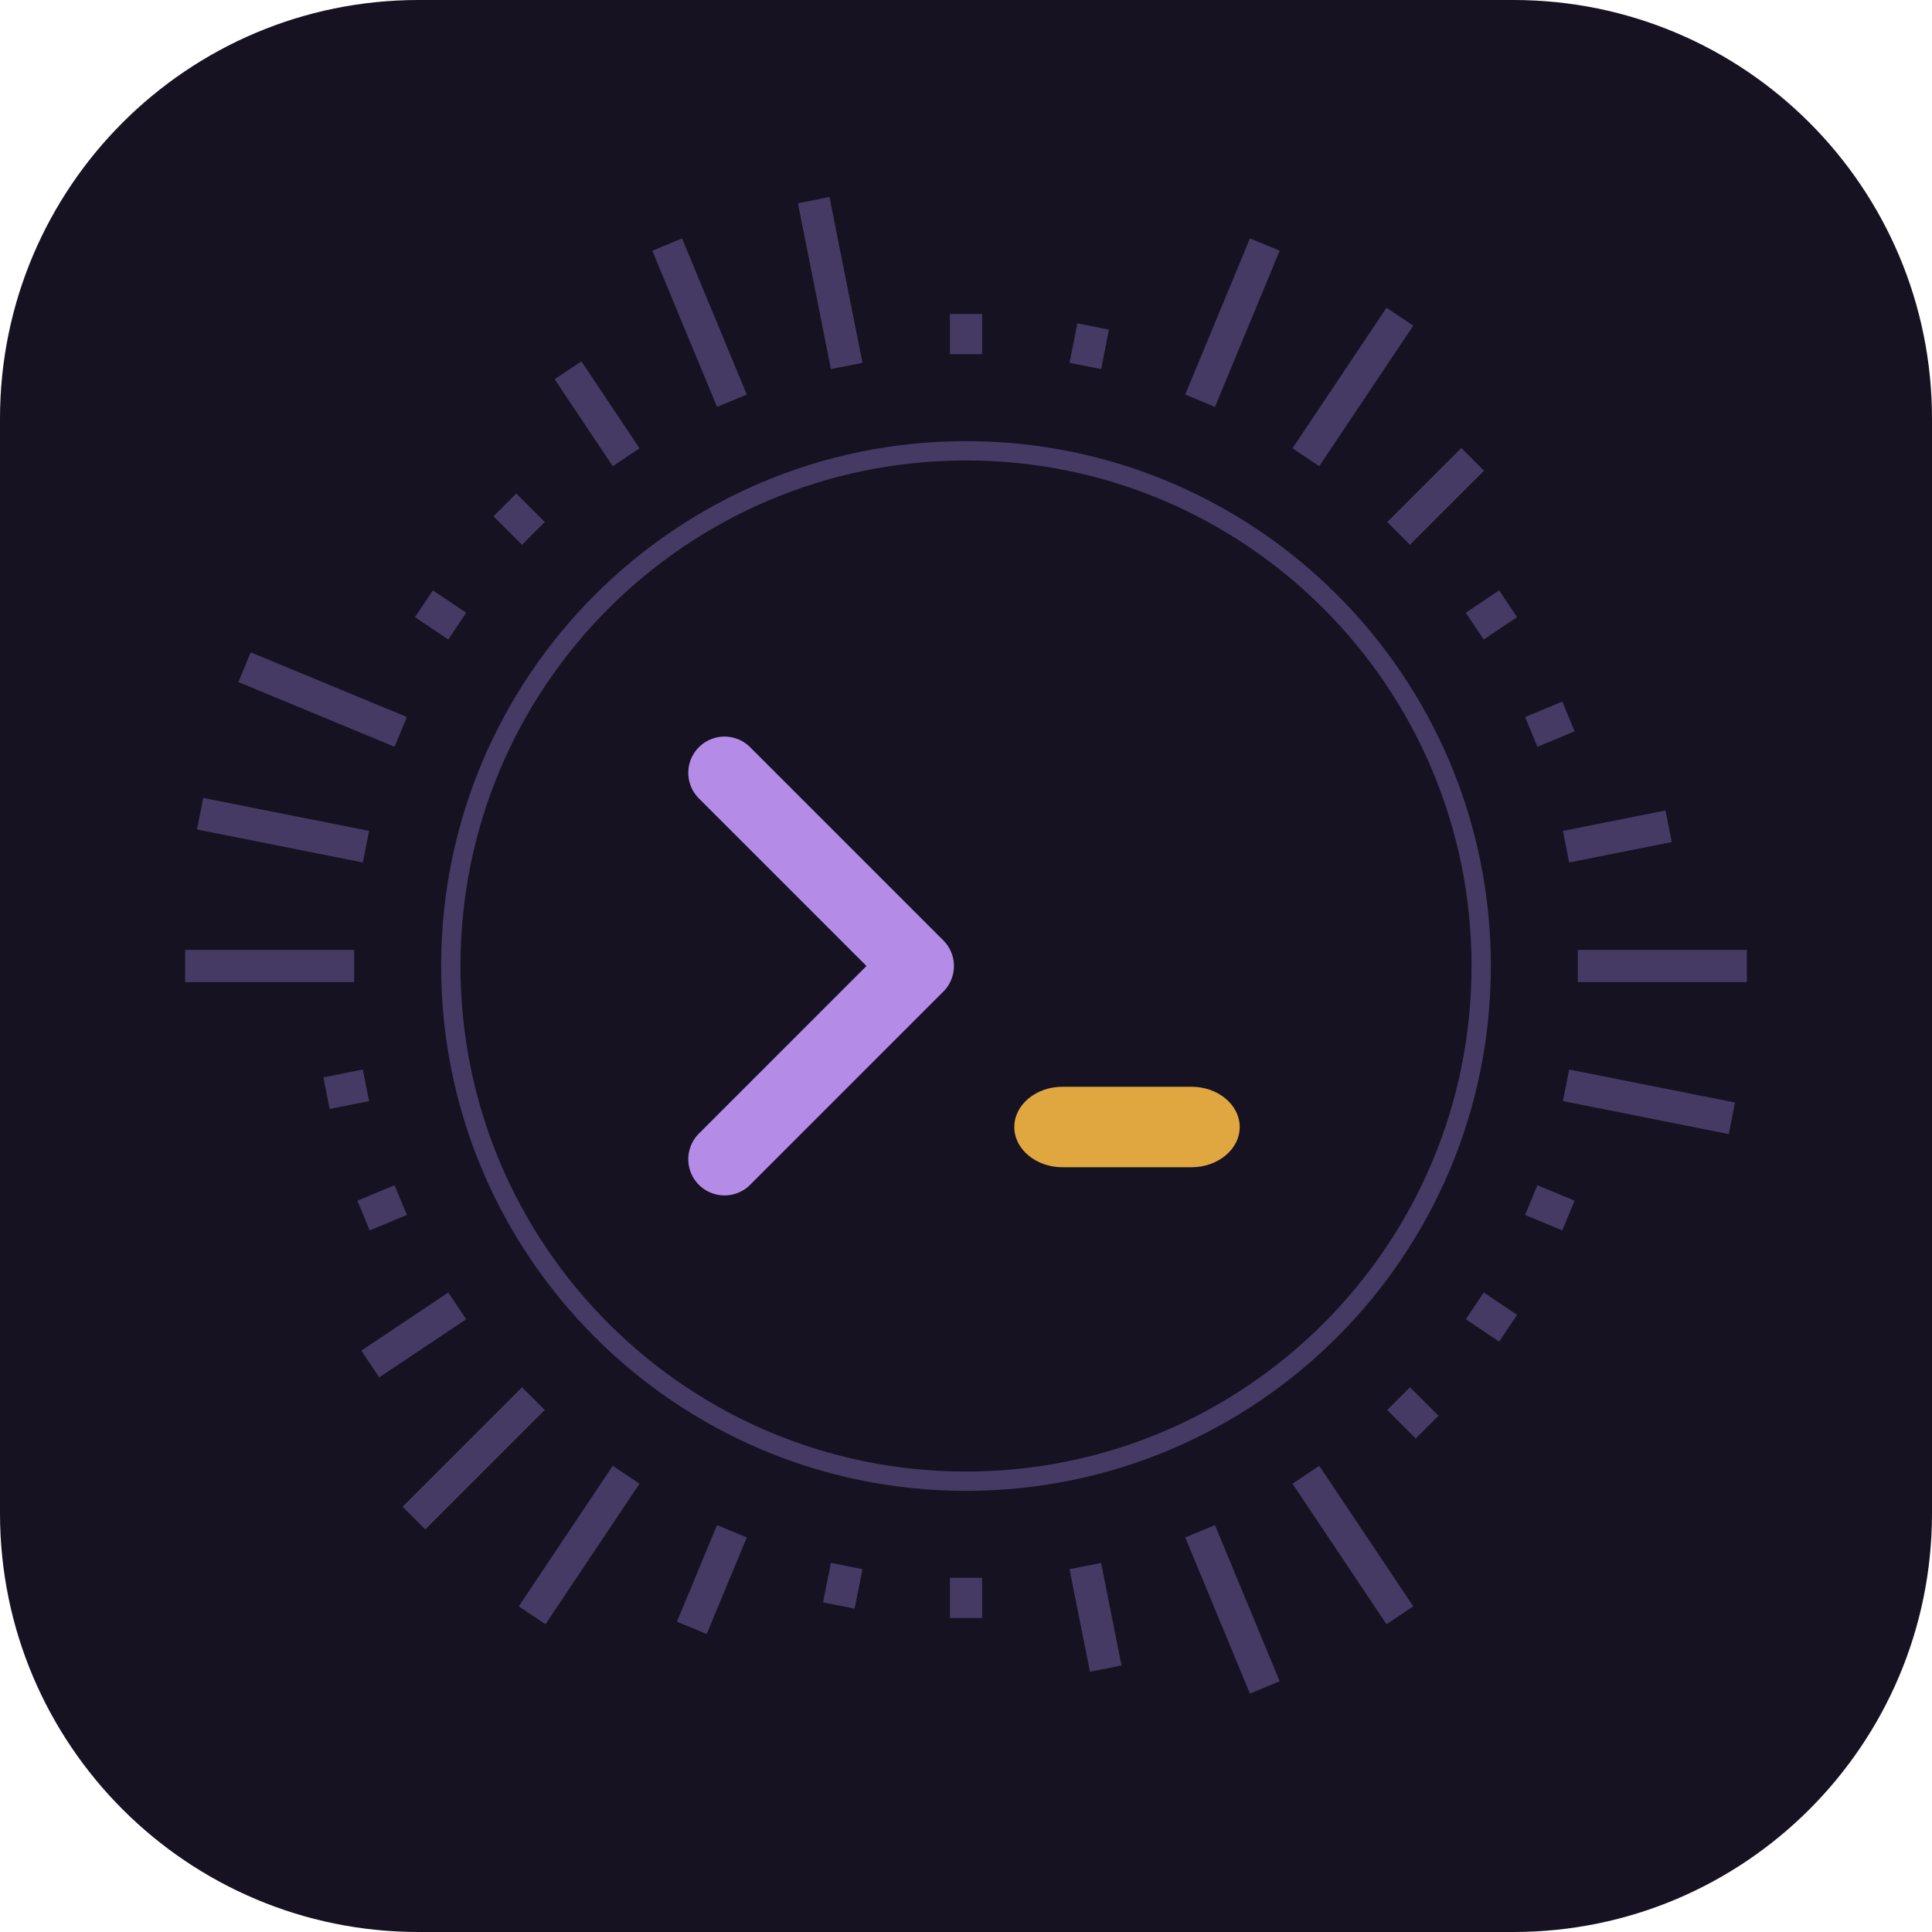
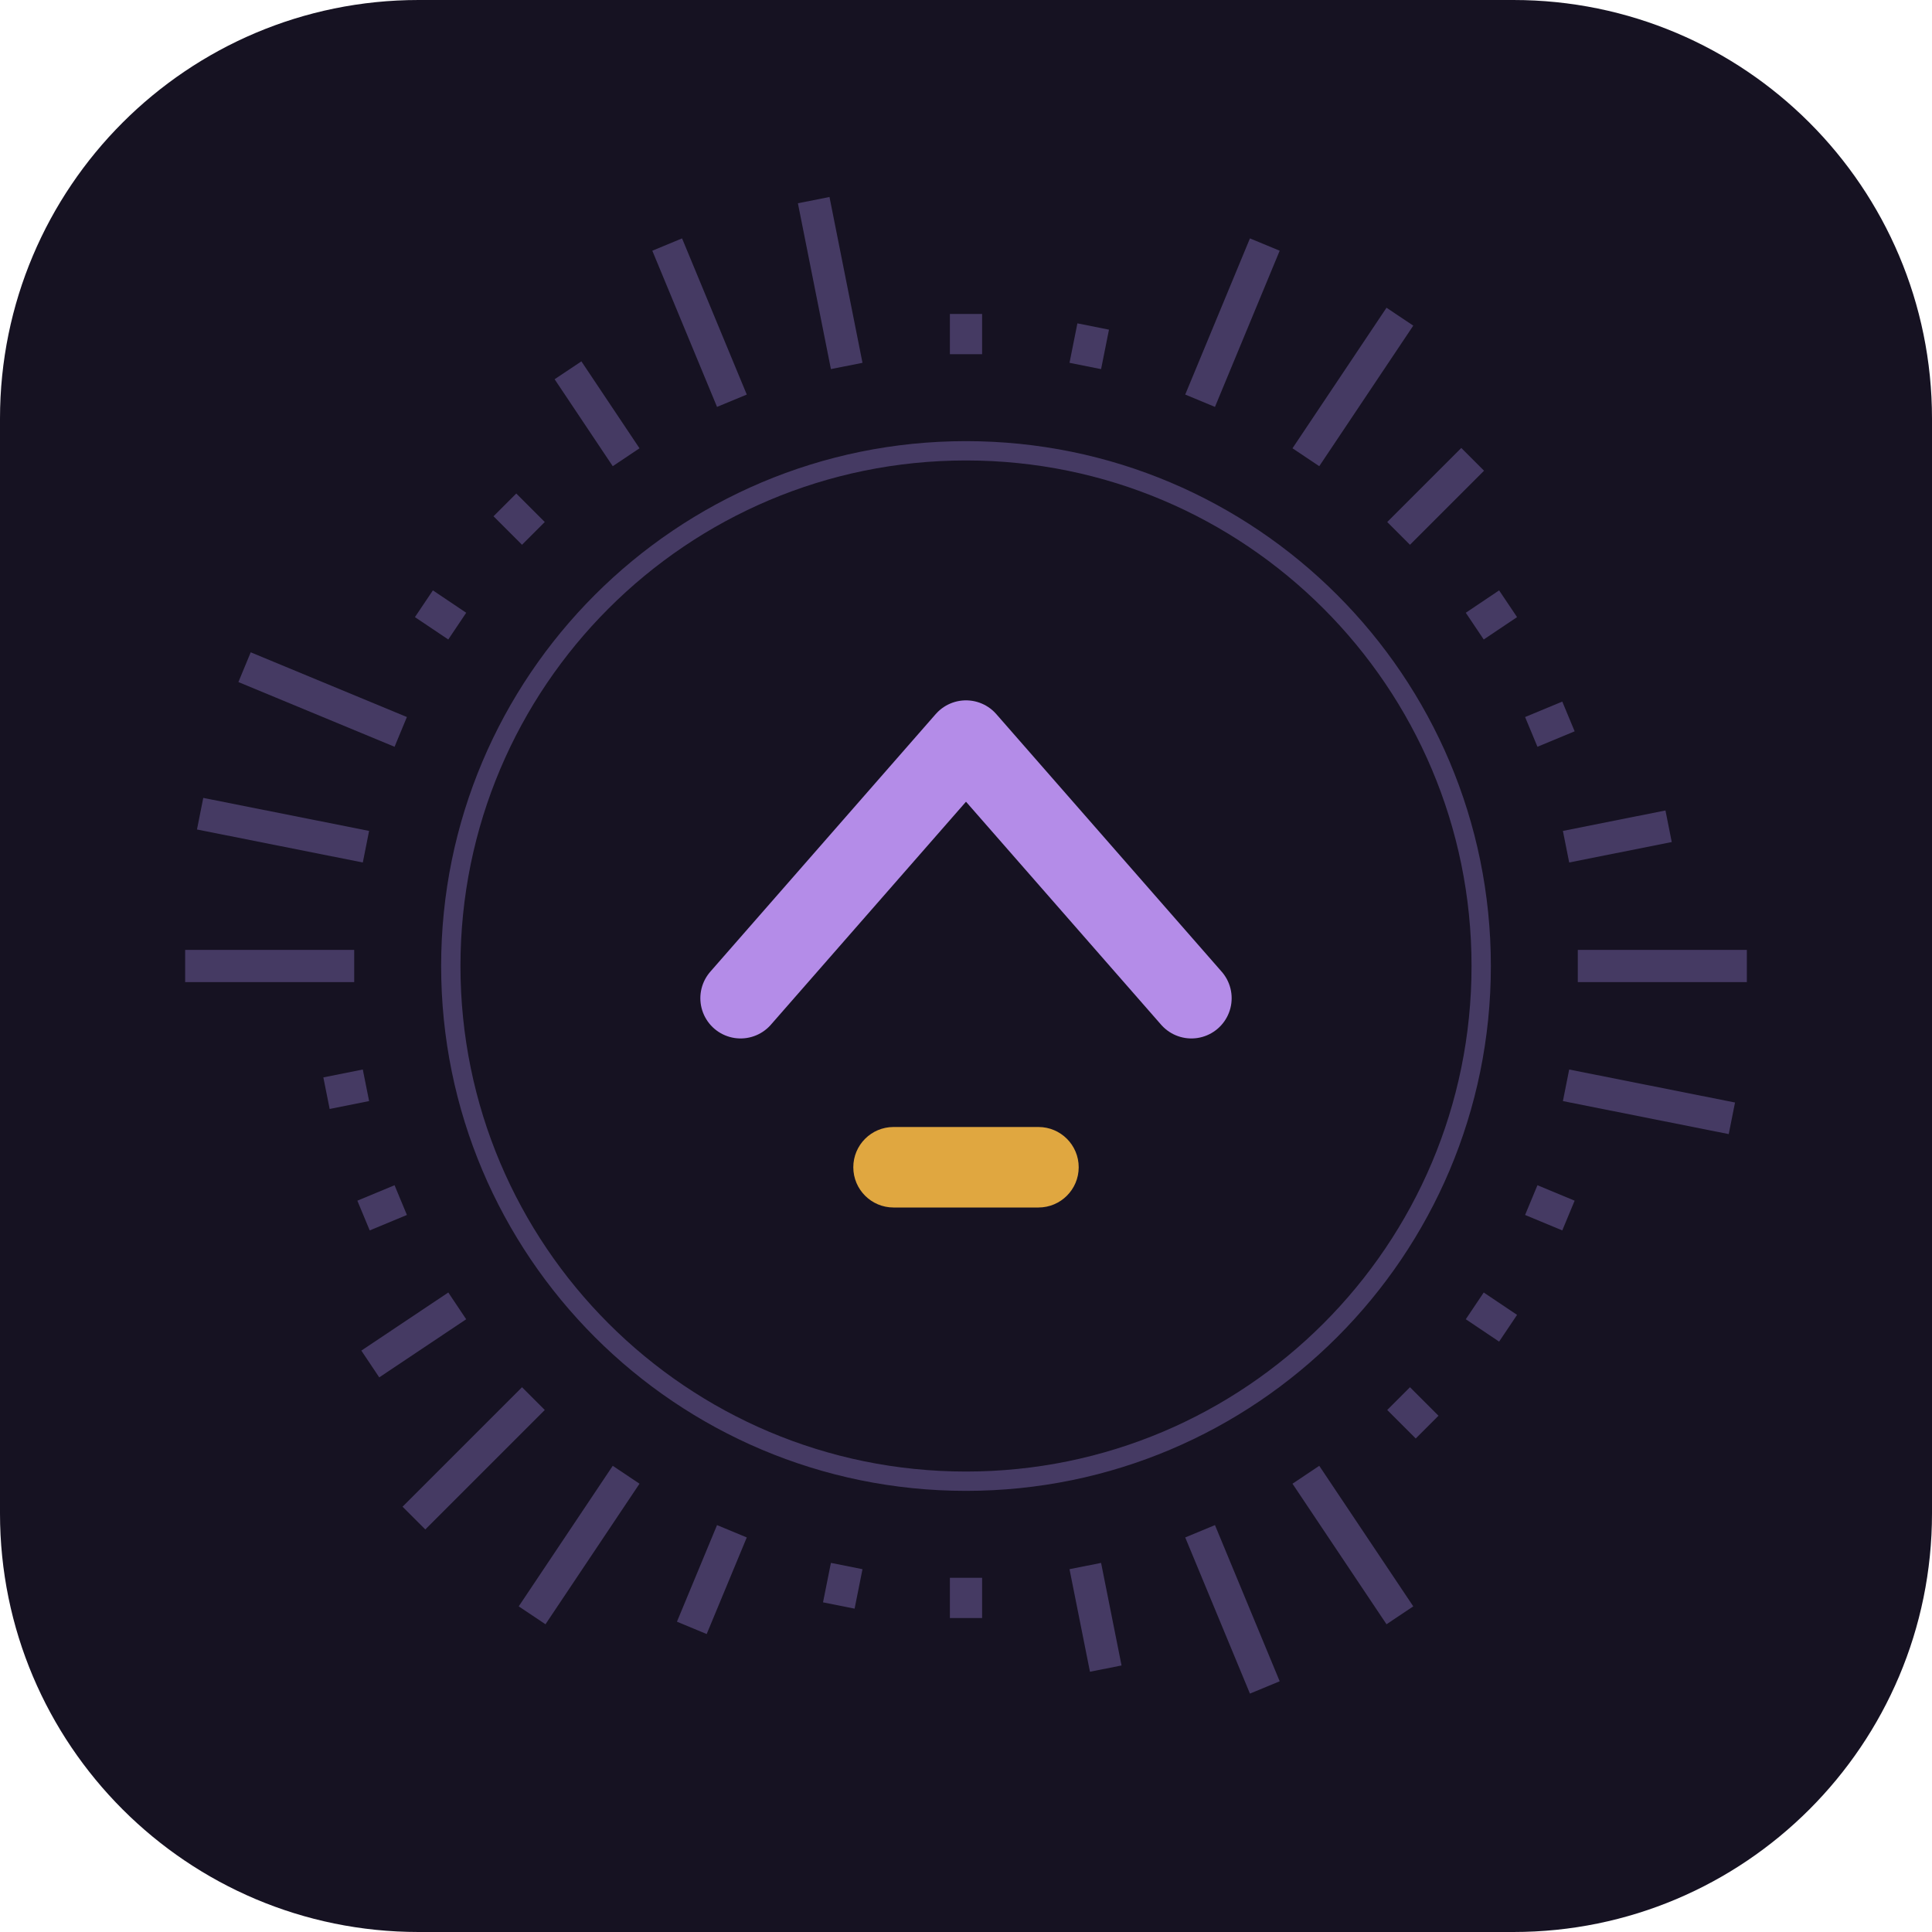
<svg xmlns="http://www.w3.org/2000/svg" viewBox="0 0 120 120" width="120" height="120">
  <rect width="120" height="120" rx="26" fill="#161222" />
  <g stroke="#453a63" stroke-width="2" stroke-linecap="butt">
    <line x1="60.00" y1="22.00" x2="60.00" y2="19.50" />
    <line x1="67.41" y1="22.73" x2="67.90" y2="20.28" />
    <line x1="74.54" y1="24.89" x2="78.56" y2="15.19" />
    <line x1="81.11" y1="28.40" x2="86.95" y2="19.67" />
    <line x1="86.87" y1="33.13" x2="91.47" y2="28.53" />
    <line x1="91.60" y1="38.89" x2="93.67" y2="37.50" />
    <line x1="95.11" y1="45.46" x2="97.42" y2="44.50" />
    <line x1="97.27" y1="52.59" x2="103.64" y2="51.32" />
    <line x1="98.00" y1="60.00" x2="108.50" y2="60.00" />
    <line x1="97.27" y1="67.41" x2="107.57" y2="69.46" />
    <line x1="95.11" y1="74.54" x2="97.42" y2="75.50" />
    <line x1="91.60" y1="81.11" x2="93.67" y2="82.50" />
    <line x1="86.87" y1="86.87" x2="88.64" y2="88.64" />
    <line x1="81.11" y1="91.60" x2="86.95" y2="100.33" />
    <line x1="74.54" y1="95.11" x2="78.56" y2="104.81" />
    <line x1="67.41" y1="97.27" x2="68.68" y2="103.64" />
    <line x1="60.00" y1="98.00" x2="60.00" y2="100.50" />
    <line x1="52.59" y1="97.27" x2="52.10" y2="99.72" />
    <line x1="45.46" y1="95.11" x2="42.97" y2="101.11" />
    <line x1="38.89" y1="91.60" x2="33.05" y2="100.33" />
    <line x1="33.13" y1="86.87" x2="25.71" y2="94.29" />
    <line x1="28.40" y1="81.11" x2="23.00" y2="84.72" />
    <line x1="24.89" y1="74.54" x2="22.58" y2="75.50" />
    <line x1="22.73" y1="67.41" x2="20.28" y2="67.90" />
    <line x1="22.00" y1="60.00" x2="11.50" y2="60.00" />
    <line x1="22.73" y1="52.59" x2="12.43" y2="50.54" />
    <line x1="24.89" y1="45.46" x2="15.19" y2="41.44" />
    <line x1="28.40" y1="38.89" x2="26.33" y2="37.50" />
    <line x1="33.13" y1="33.13" x2="31.36" y2="31.36" />
    <line x1="38.89" y1="28.40" x2="35.28" y2="23.00" />
    <line x1="45.46" y1="24.89" x2="41.44" y2="15.19" />
    <line x1="52.59" y1="22.73" x2="50.54" y2="12.43" />
  </g>
  <circle cx="60" cy="60" r="32" fill="none" stroke="#453a63" stroke-width="1.2" />
-   <path d="M45 48 L57 60 L45 72" fill="none" stroke="#b48ce8" stroke-width="4.5" stroke-linecap="round" stroke-linejoin="round" />
-   <rect x="63" y="67.5" width="14" height="5" rx="3" fill="#e0a740" />
+   <path d="M46 62 L60 46 L74 62" fill="none" stroke="#b48ce8" stroke-width="5" stroke-linecap="round" stroke-linejoin="round" />
+   <rect x="53" y="70" width="14" height="5" rx="2.5" fill="#e0a740" />
</svg>
